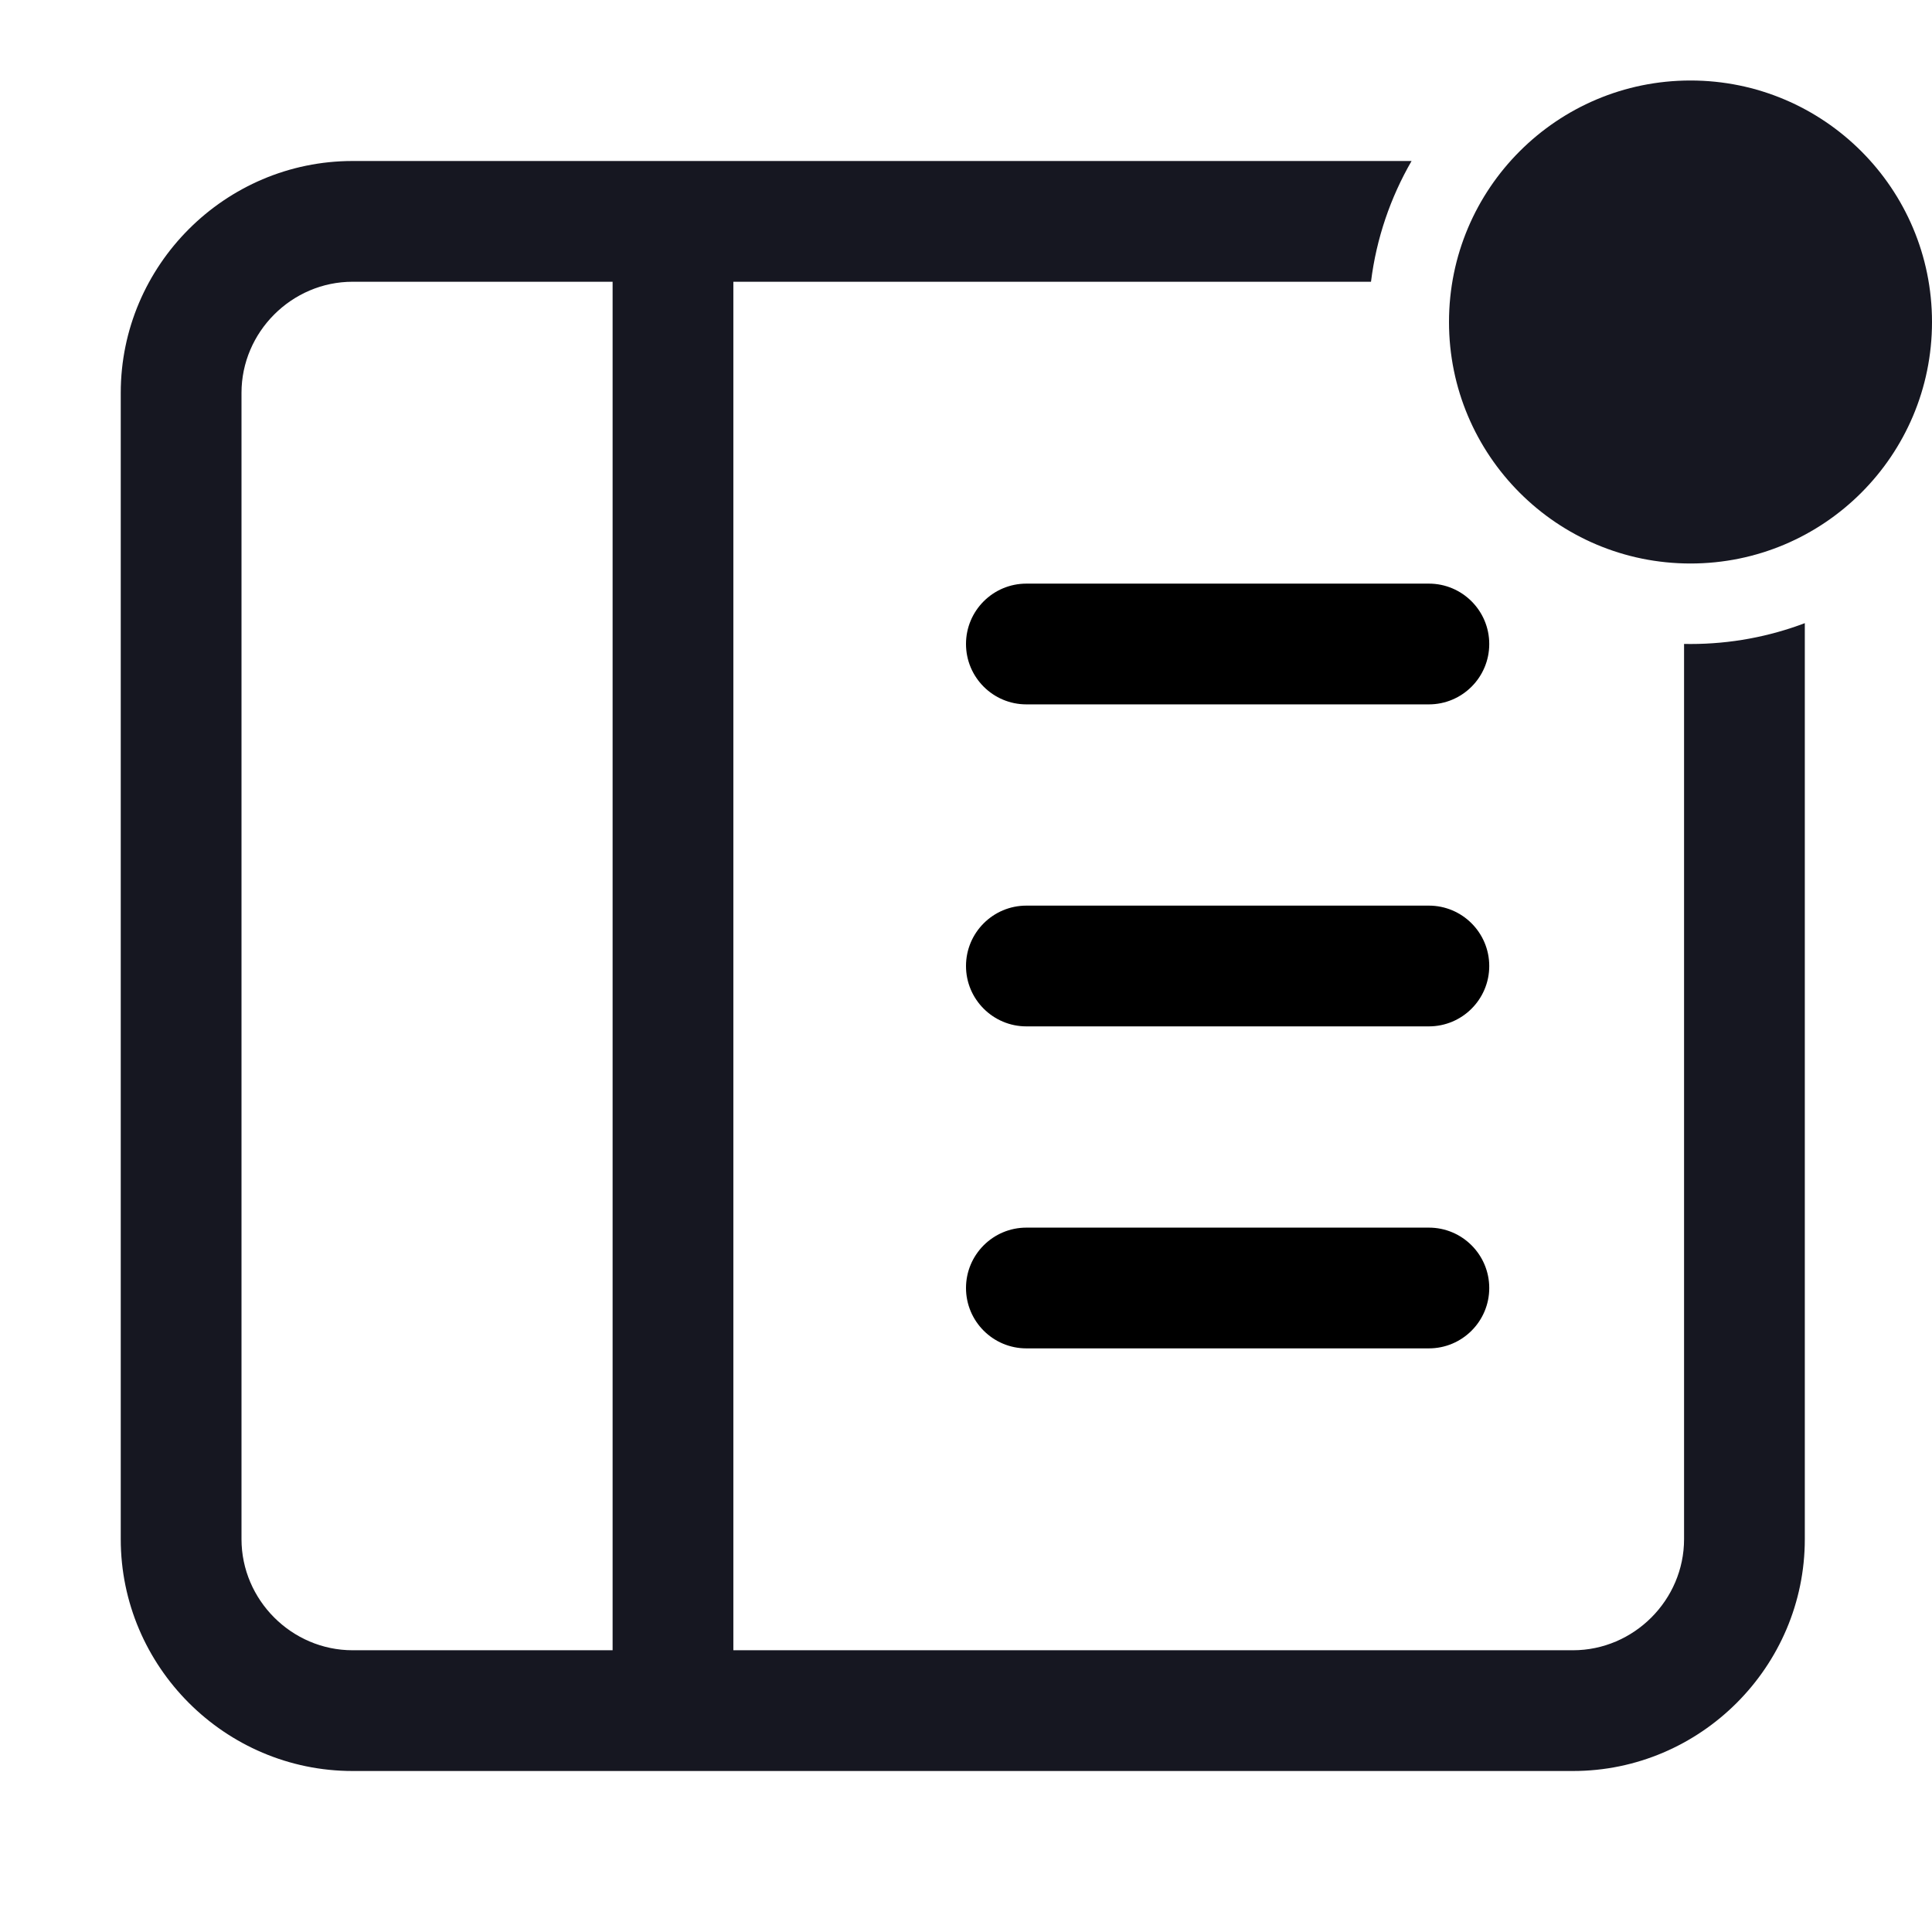
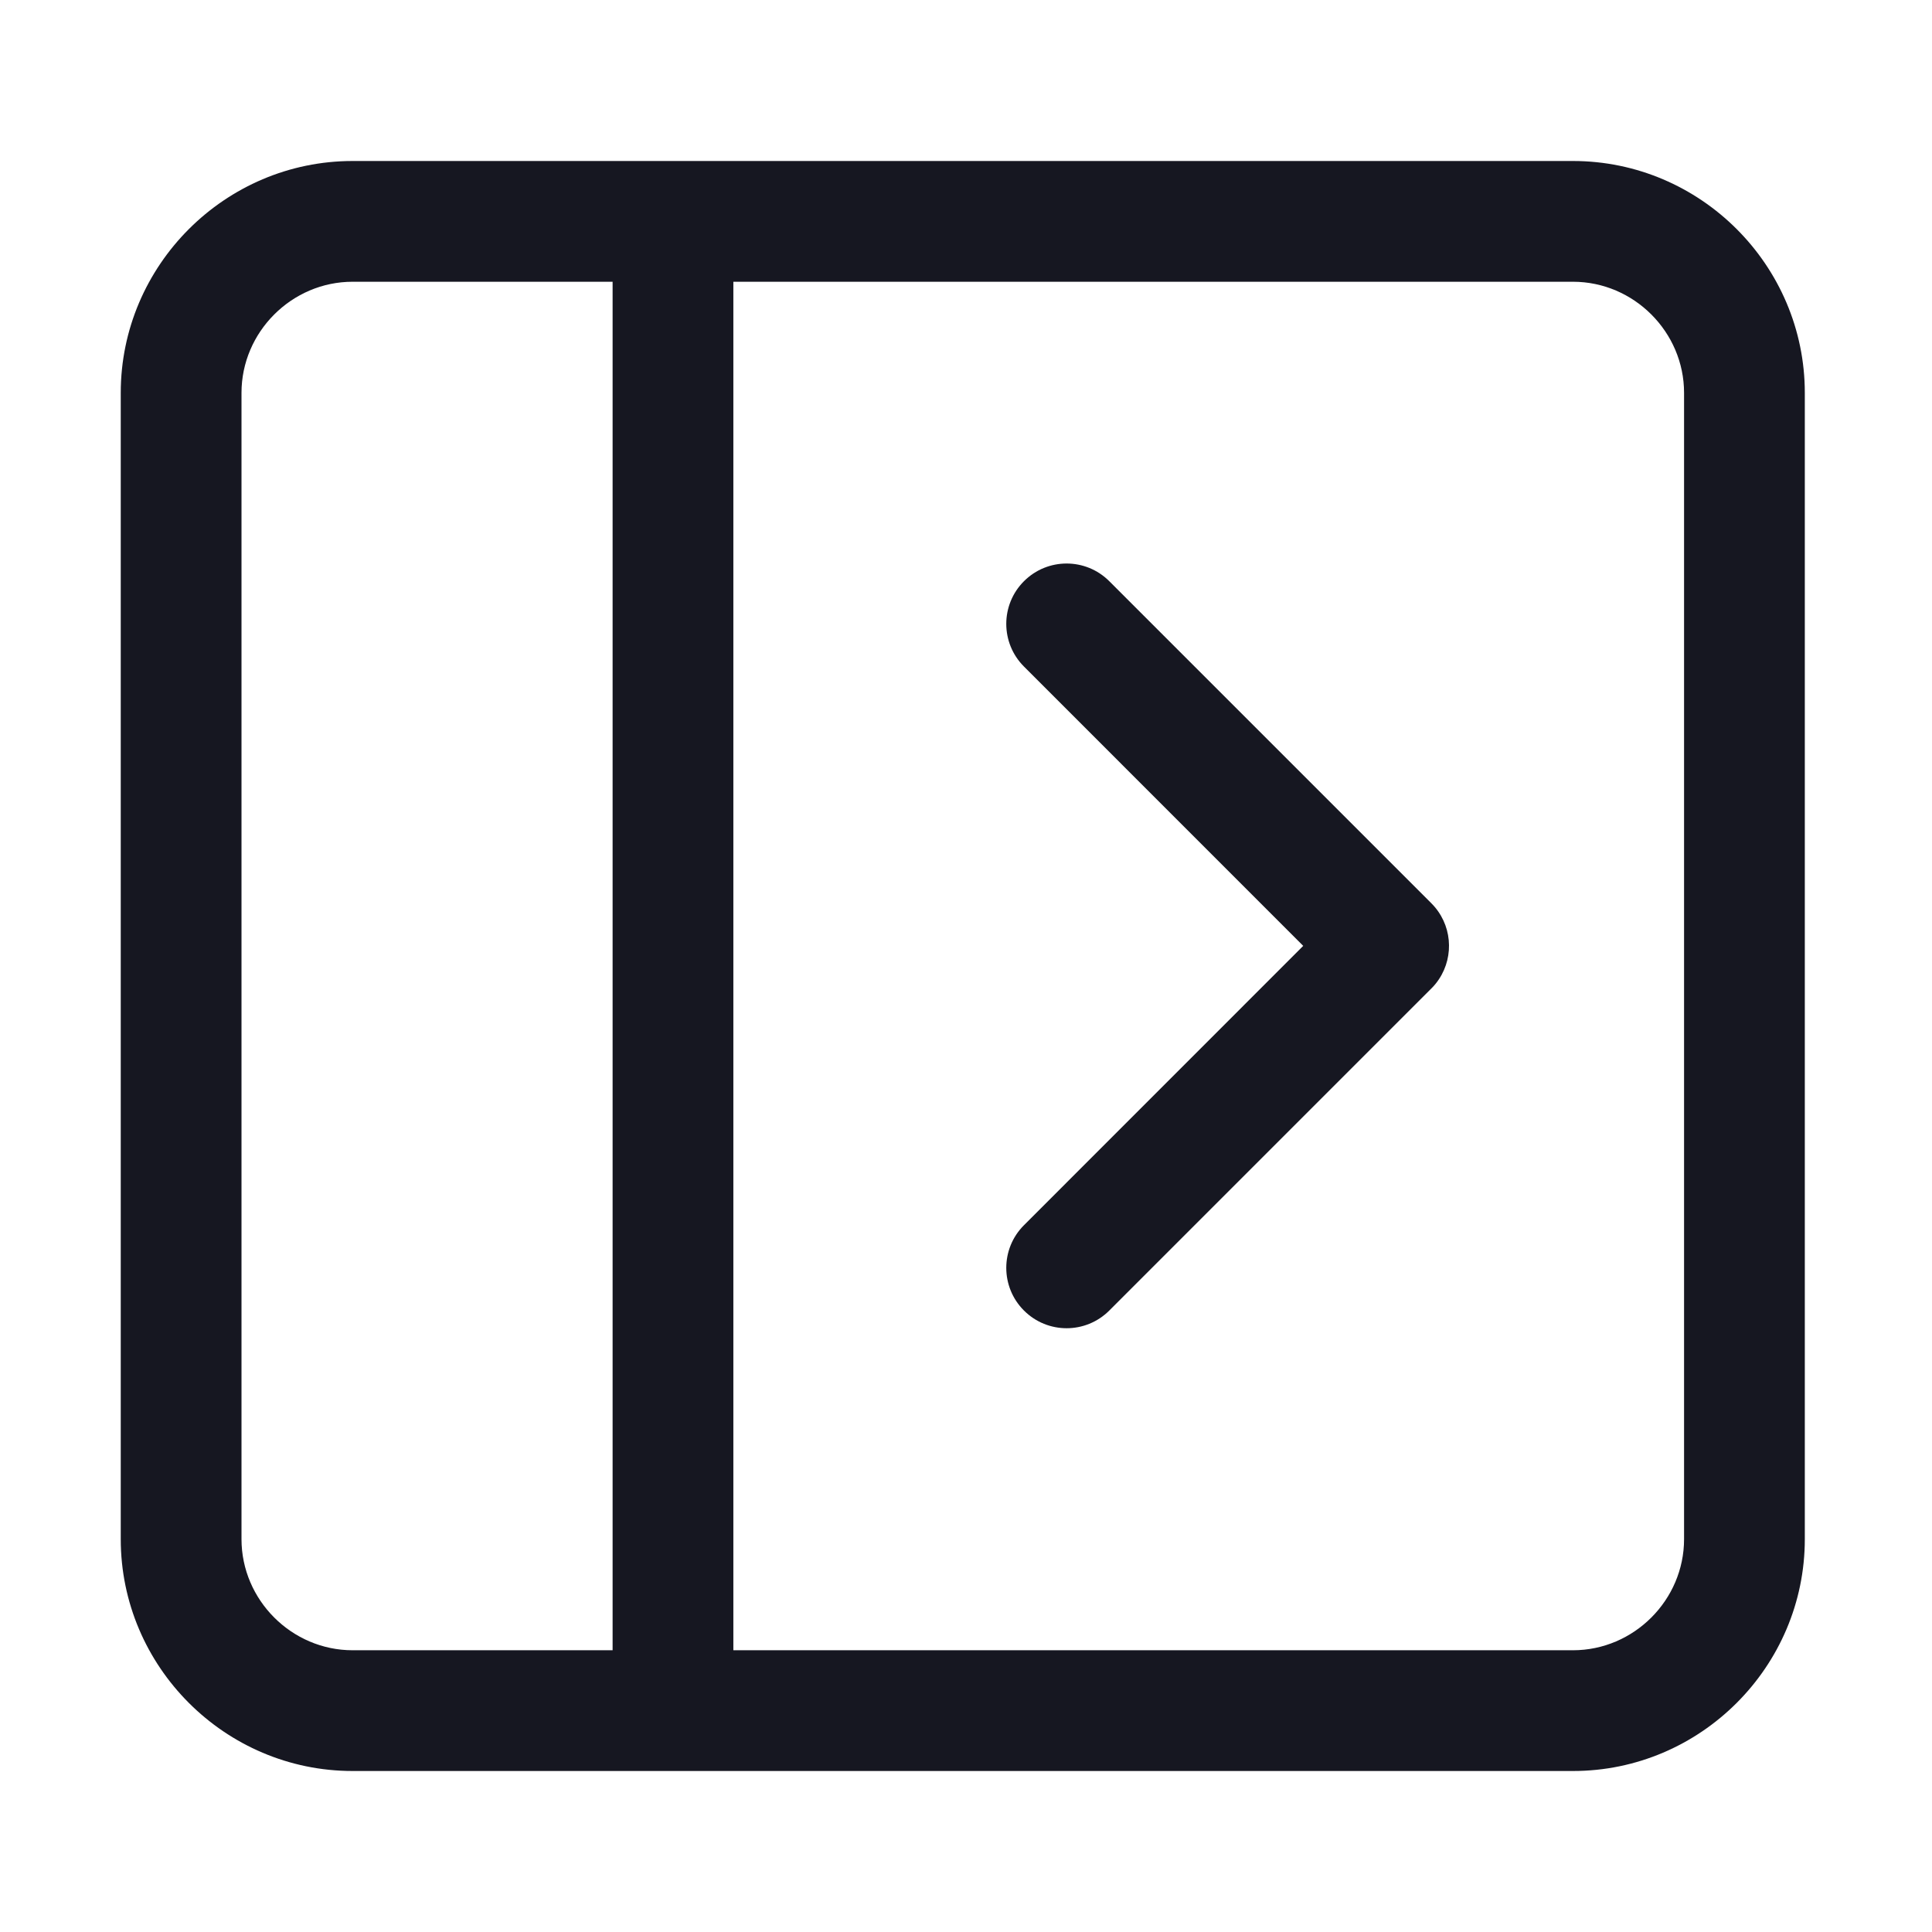
<svg xmlns="http://www.w3.org/2000/svg" width="24" height="24" viewBox="0 0 24 24" fill="none">
-   <path d="M12 8C12 7.586 12.336 7.25 12.75 7.25H17.75C18.164 7.25 18.5 7.586 18.5 8C18.5 8.414 18.164 8.75 17.75 8.75H12.75C12.336 8.75 12 8.414 12 8Z" fill="black" />
-   <path d="M12 12C12 11.586 12.336 11.25 12.75 11.25H17.75C18.164 11.25 18.5 11.586 18.5 12C18.5 12.414 18.164 12.75 17.75 12.75H12.75C12.336 12.75 12 12.414 12 12Z" fill="black" />
-   <path d="M12.75 15.25C12.336 15.25 12 15.586 12 16C12 16.414 12.336 16.75 12.75 16.75H17.75C18.164 16.75 18.5 16.414 18.5 16C18.5 15.586 18.164 15.25 17.75 15.25H12.75Z" fill="black" />
-   <circle cx="21" cy="4" r="3" fill="#161721" />
-   <path fill-rule="evenodd" clip-rule="evenodd" d="M17.535 2H4.38C2.796 2 1.5 3.296 1.5 4.88V19.12C1.5 20.704 2.796 22 4.38 22H19.54C21.124 22 22.42 20.704 22.42 19.12V7.741C21.979 7.908 21.5 8 21 8C20.973 8 20.947 8 20.92 7.999V19.12C20.92 19.876 20.296 20.5 19.54 20.5H9.11V3.5L17.031 3.5C17.098 2.959 17.274 2.452 17.535 2ZM7.61 3.5H4.38C3.624 3.5 3 4.124 3 4.88L3 19.12C3 19.876 3.624 20.5 4.38 20.5H7.61V3.5Z" fill="#161721" />
+   <path fill-rule="evenodd" clip-rule="evenodd" d="M20.92 4.88C20.92 4.124 20.296 3.5 19.54 3.5L9.11 3.5V20.5H19.54C20.296 20.5 20.92 19.876 20.92 19.12V4.88ZM19.54 2L4.38 2C2.796 2 1.5 3.296 1.5 4.88L1.5 19.12C1.5 20.704 2.796 22 4.38 22H19.54C21.124 22 22.42 20.704 22.42 19.12V4.88C22.42 3.296 21.124 2 19.54 2ZM4.38 3.5H7.61V20.5H4.38C3.624 20.5 3 19.876 3 19.12L3 4.88C3 4.124 3.624 3.5 4.38 3.5Z" fill="#161721" />
+   <path d="M12.72 8.28L16.189 11.75L12.72 15.22C12.427 15.513 12.427 15.987 12.72 16.28C13.013 16.573 13.487 16.573 13.78 16.28L17.78 12.28C17.817 12.244 17.849 12.204 17.876 12.163C18.069 11.872 18.037 11.476 17.78 11.22L13.78 7.22C13.487 6.927 13.013 6.927 12.72 7.22C12.427 7.513 12.427 7.987 12.72 8.28Z" fill="#161721" />
</svg>
